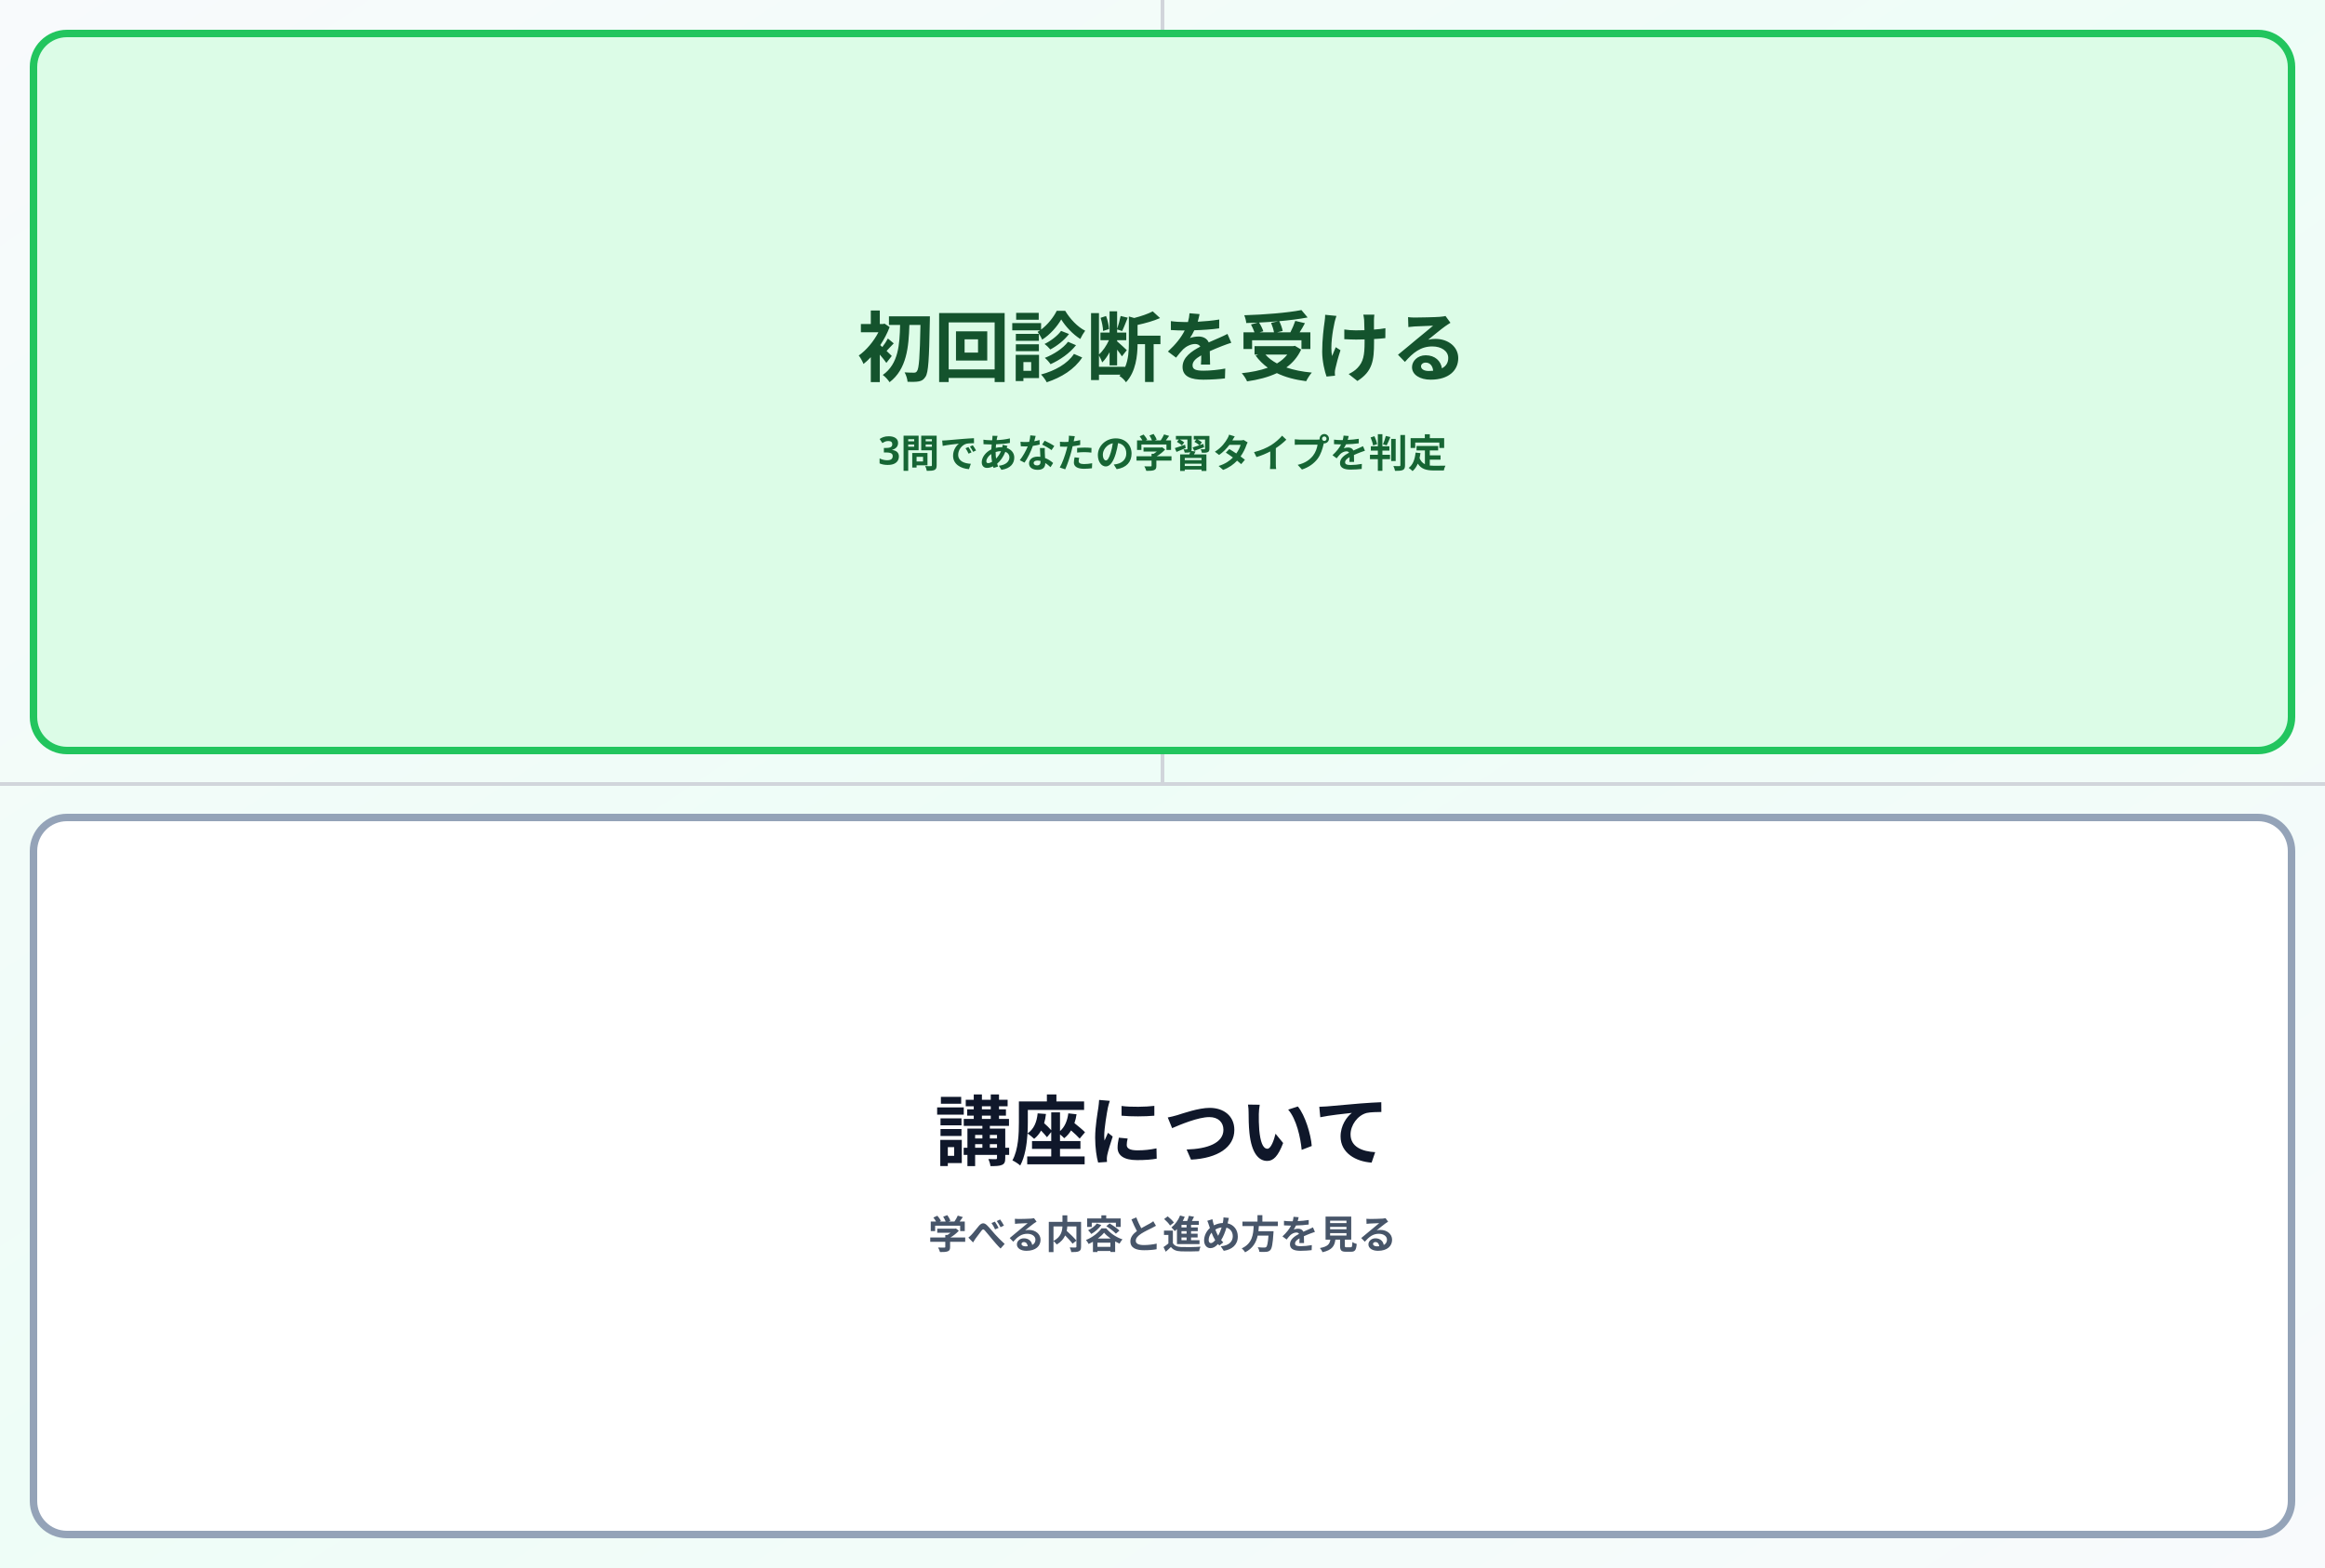
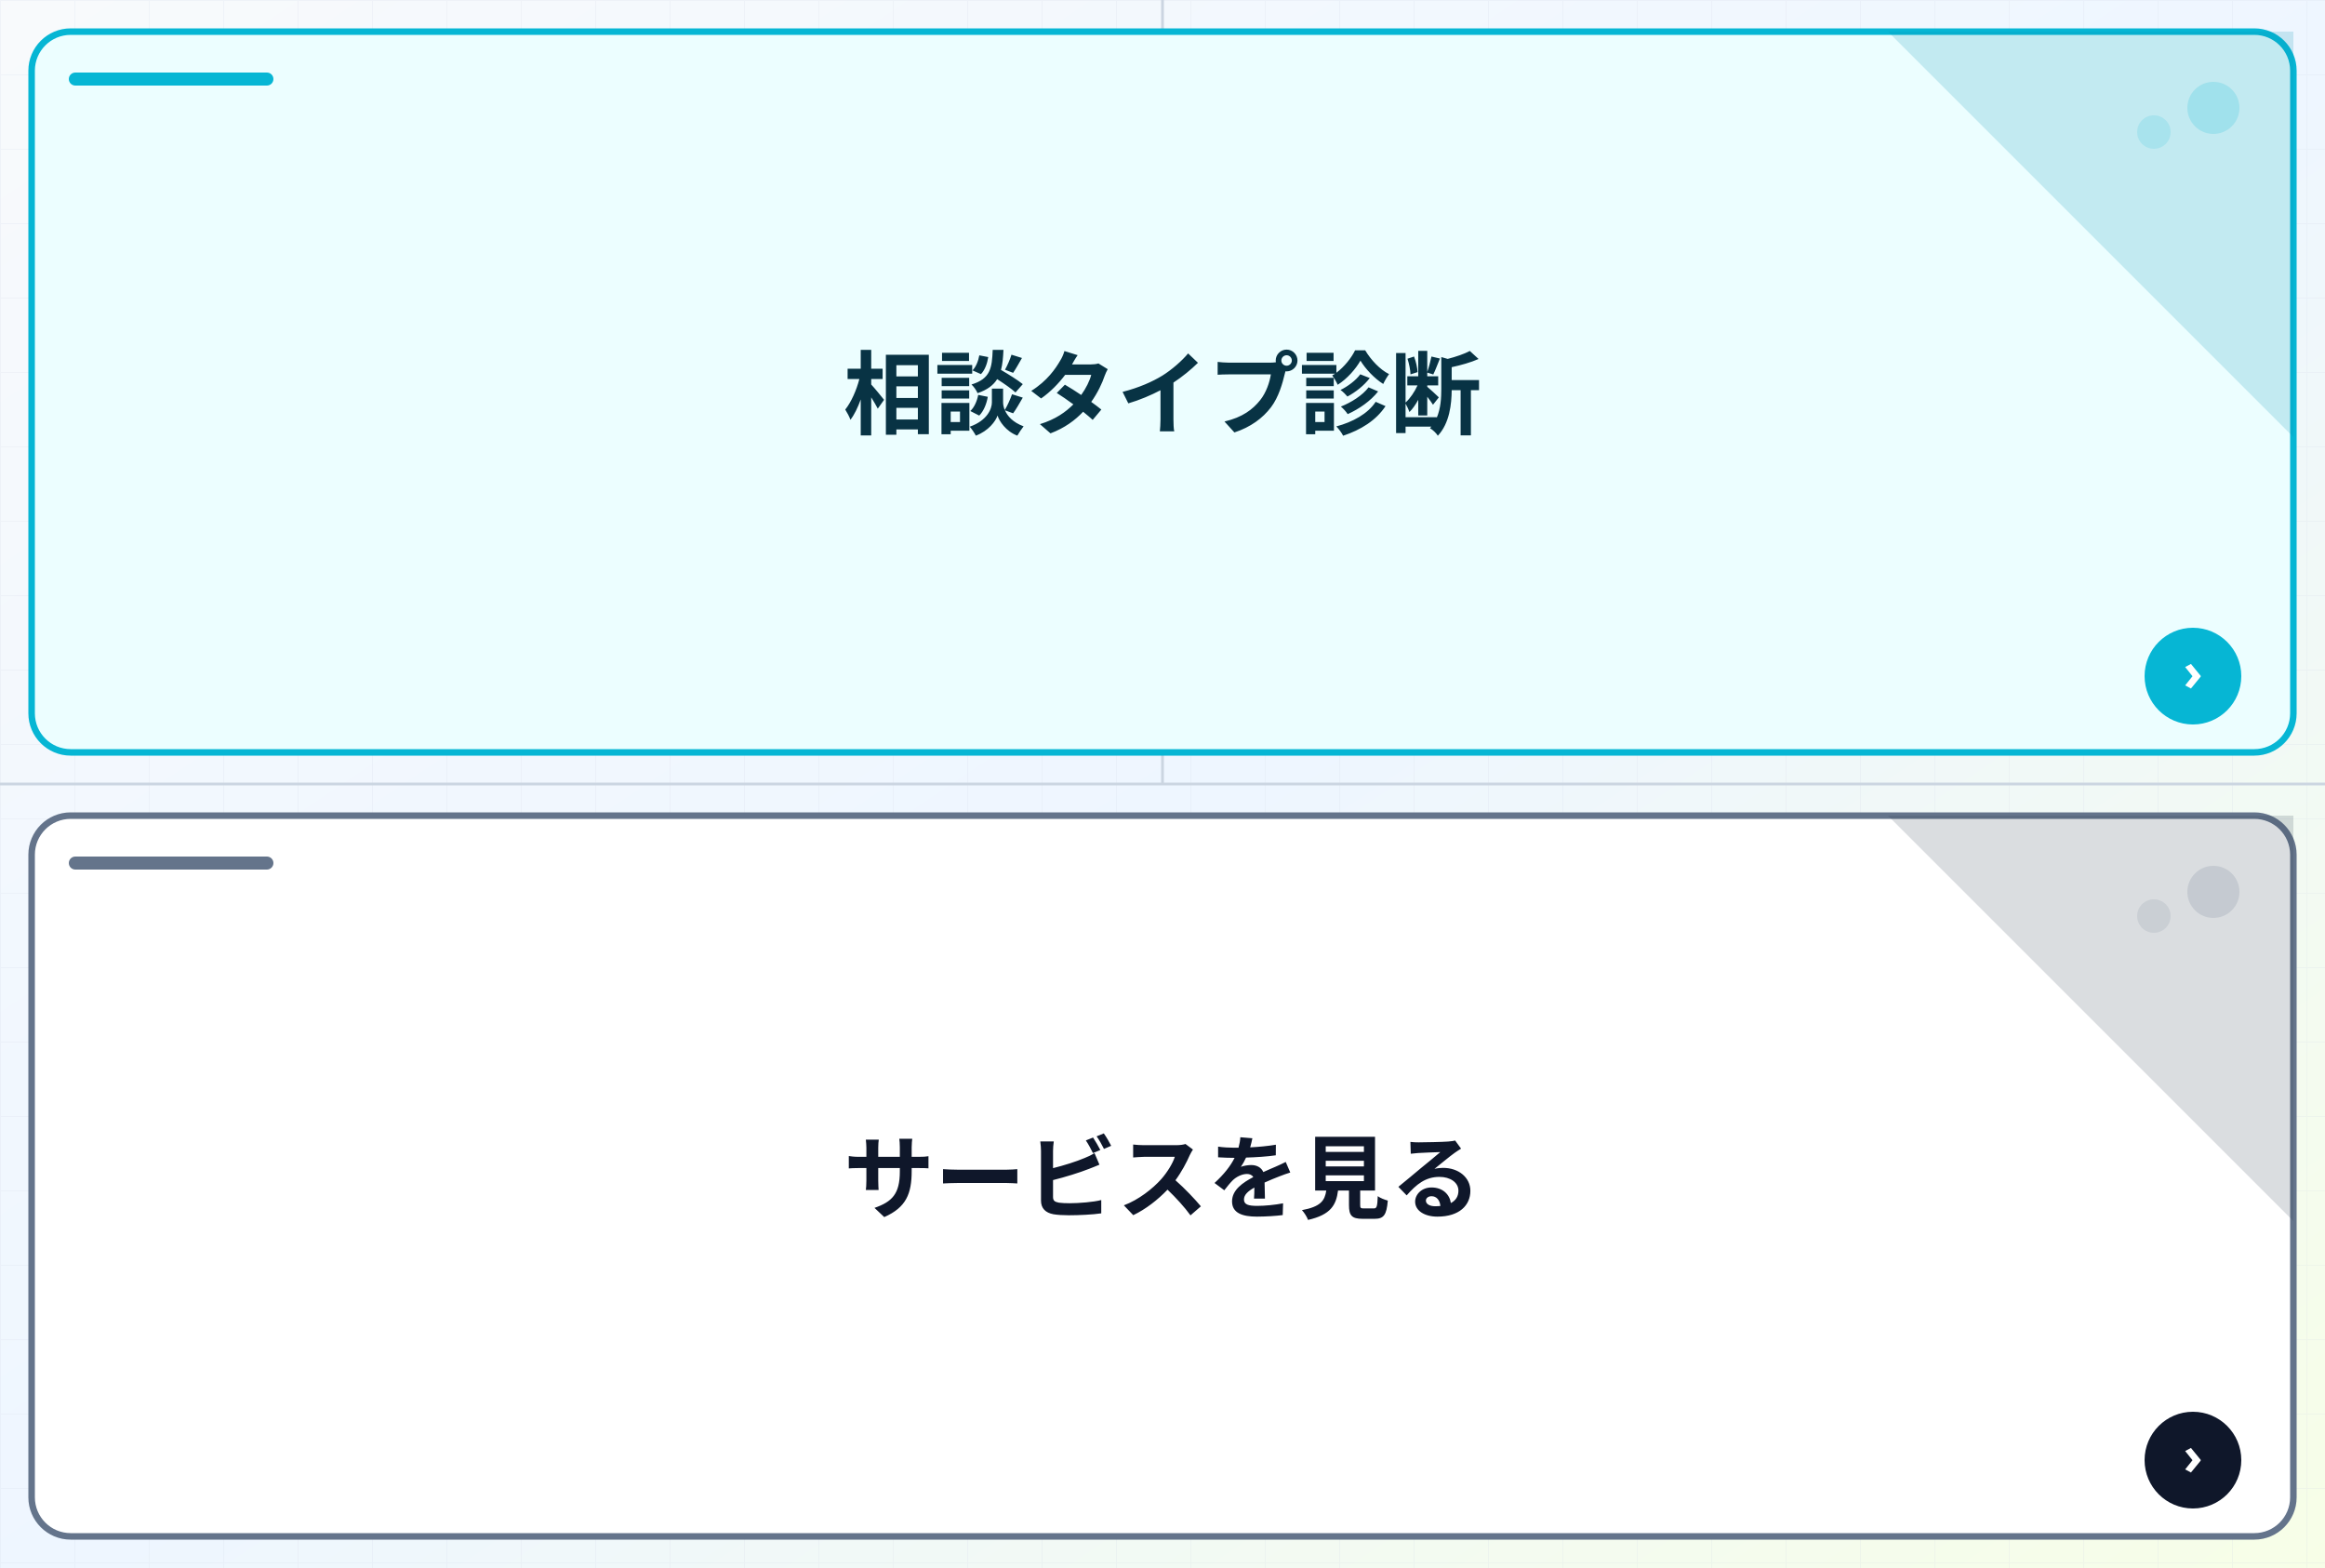
<svg xmlns="http://www.w3.org/2000/svg" width="2500" height="1686" viewBox="0 0 2500 1686">
  <defs>
    <linearGradient id="bg" x1="0" y1="0" x2="1" y2="1">
      <stop offset="0%" stop-color="#f8fafc" />
-       <stop offset="48%" stop-color="#eefdf7" />
-       <stop offset="100%" stop-color="#f8fafc" />
+       <stop offset="52%" stop-color="#eef6ff" />
+       <stop offset="100%" stop-color="#f7fee7" />
    </linearGradient>
+     <pattern id="grid" width="80" height="80" patternUnits="userSpaceOnUse">
+       <path d="M 80 0 L 0 0 0 80" fill="none" stroke="#cbd5e1" stroke-width="2" opacity="0.18" />
+     </pattern>
  </defs>
  <rect width="2500" height="1686" fill="url(#bg)" />
-   <text x="92" y="92" font-family="Hiragino Sans, AppleGothic, sans-serif" font-size="34" font-weight="700" fill="#0f172a">マネトレ大学</text>
-   <text x="2408" y="92" text-anchor="end" font-family="Hiragino Sans, AppleGothic, sans-serif" font-size="34" font-weight="700" fill="#475569">診断前メニュー</text>
-   <line x1="0" y1="843" x2="2500" y2="843" stroke="#d1d5db" stroke-width="4" />
-   <line x1="1250" y1="0" x2="1250" y2="843" stroke="#d1d5db" stroke-width="4" />
+   <rect width="2500" height="1686" fill="url(#grid)" />
+   <line x1="0" y1="843" x2="2500" y2="843" stroke="#cbd5e1" stroke-width="3" />
+   <line x1="1250" y1="0" x2="1250" y2="843" stroke="#cbd5e1" stroke-width="3" />
  <g>
-     <rect x="36" y="36" width="2428" height="771" rx="36" fill="#dcfce7" stroke="#22c55e" stroke-width="8" />
-     <text x="1250" y="403.5" text-anchor="middle" font-family="Hiragino Sans, AppleGothic, sans-serif" font-size="82" font-weight="800" fill="#14532d">初回診断を受ける</text>
-     <text x="1250" y="499.5" text-anchor="middle" font-family="Hiragino Sans, AppleGothic, sans-serif" font-size="42" font-weight="600" fill="#166534">3問であなたの学習タイプを判定</text>
+     <rect x="34" y="34" width="2432" height="775" rx="42" fill="#ecfeff" stroke="#06b6d4" stroke-width="7" />
+     <path d="M 2030 34 L 2466 34 L 2466 470 Z" fill="#0891b2" opacity="0.18" />
+     <rect x="74" y="78" width="220" height="14" rx="7" fill="#06b6d4" />
+     <circle cx="2380" cy="116" r="28" fill="#06b6d4" opacity="0.18" />
+     <circle cx="2316" cy="142" r="18" fill="#06b6d4" opacity="0.14" />
+     <text x="1250" y="459.5" text-anchor="middle" font-family="Hiragino Sans, AppleGothic, sans-serif" font-size="98" font-weight="900" fill="#083344">相談タイプ診断</text>
+     <circle cx="2358" cy="727" r="52" fill="#06b6d4" />
+     <text x="2358" y="743" text-anchor="middle" font-family="Hiragino Sans, AppleGothic, sans-serif" font-size="58" font-weight="900" fill="#ffffff">›</text>
  </g>
  <g>
-     <rect x="36" y="879" width="2428" height="771" rx="36" fill="#ffffff" stroke="#94a3b8" stroke-width="8" />
-     <text x="1250" y="1246.5" text-anchor="middle" font-family="Hiragino Sans, AppleGothic, sans-serif" font-size="82" font-weight="800" fill="#0f172a">講座について</text>
-     <text x="1250" y="1342.5" text-anchor="middle" font-family="Hiragino Sans, AppleGothic, sans-serif" font-size="42" font-weight="600" fill="#475569">学べる内容と進め方を見る</text>
+     <rect x="34" y="877" width="2432" height="775" rx="42" fill="#ffffff" stroke="#64748b" stroke-width="7" />
+     <path d="M 2030 877 L 2466 877 L 2466 1313 Z" fill="#334155" opacity="0.18" />
+     <rect x="74" y="921" width="220" height="14" rx="7" fill="#64748b" />
+     <circle cx="2380" cy="959" r="28" fill="#64748b" opacity="0.18" />
+     <circle cx="2316" cy="985" r="18" fill="#64748b" opacity="0.14" />
+     <text x="1250" y="1302.5" text-anchor="middle" font-family="Hiragino Sans, AppleGothic, sans-serif" font-size="98" font-weight="900" fill="#0f172a">サービスを見る</text>
+     <circle cx="2358" cy="1570" r="52" fill="#0f172a" />
+     <text x="2358" y="1586" text-anchor="middle" font-family="Hiragino Sans, AppleGothic, sans-serif" font-size="58" font-weight="900" fill="#ffffff">›</text>
  </g>
</svg>
